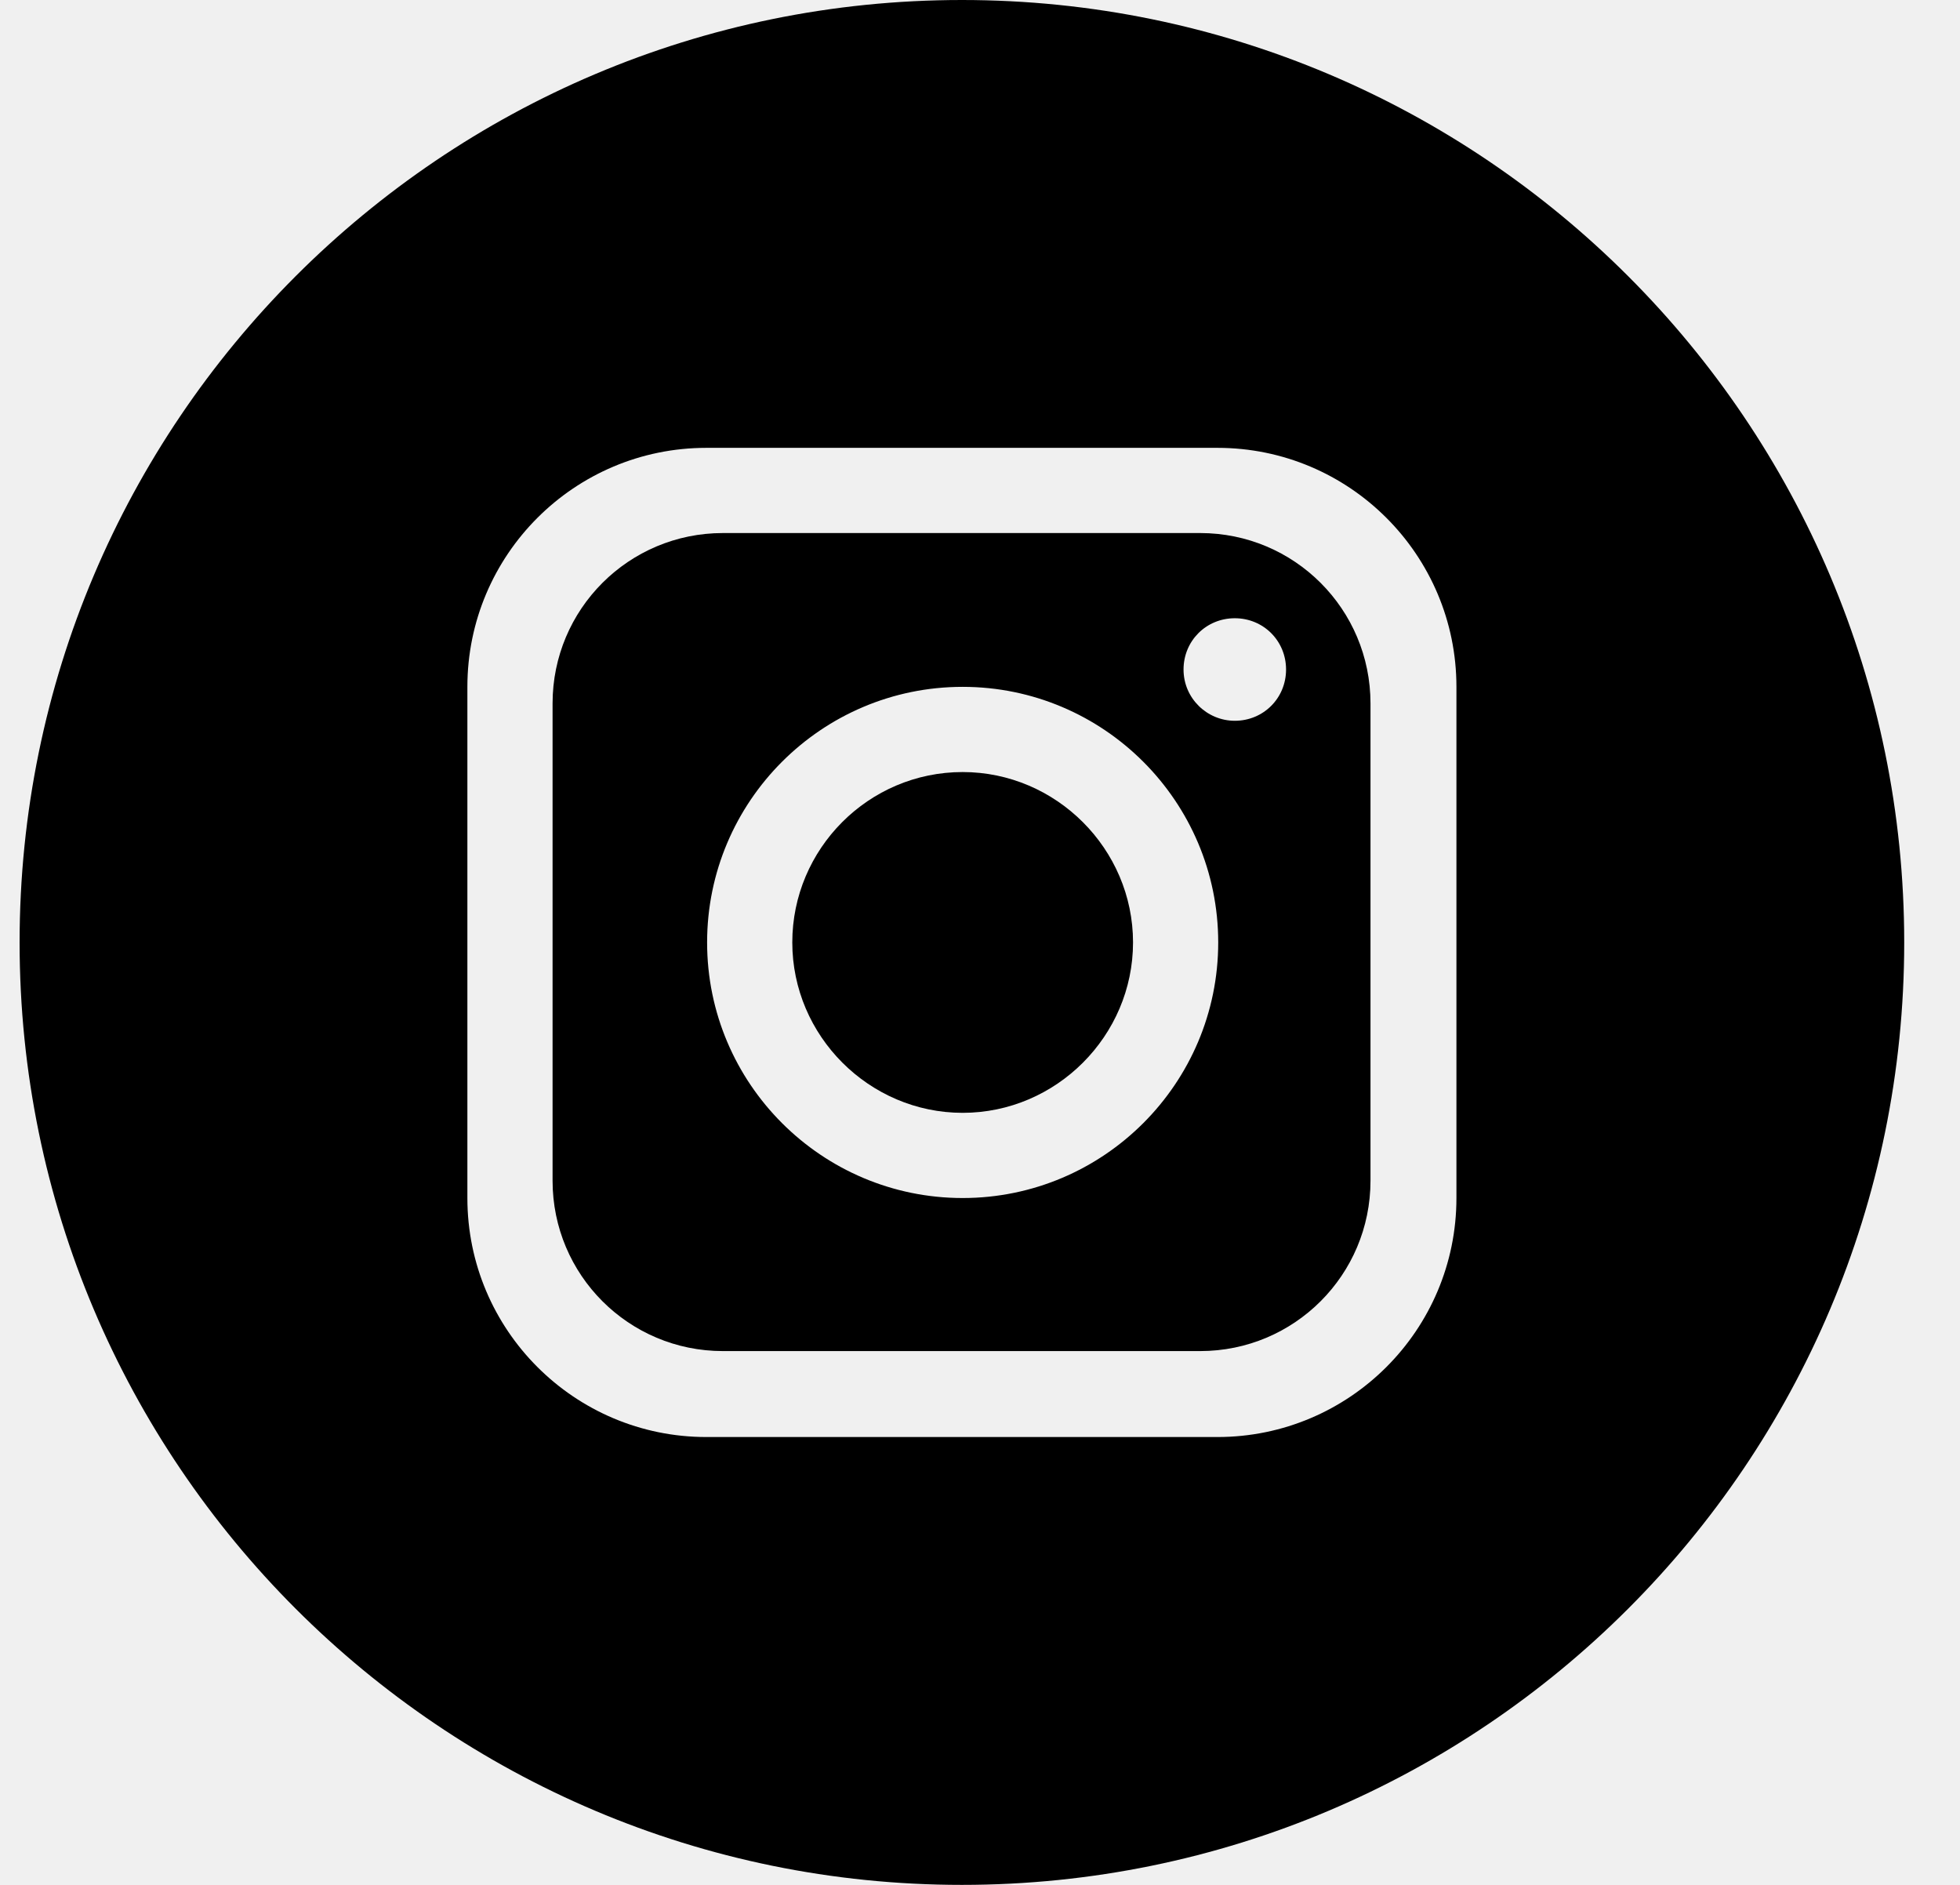
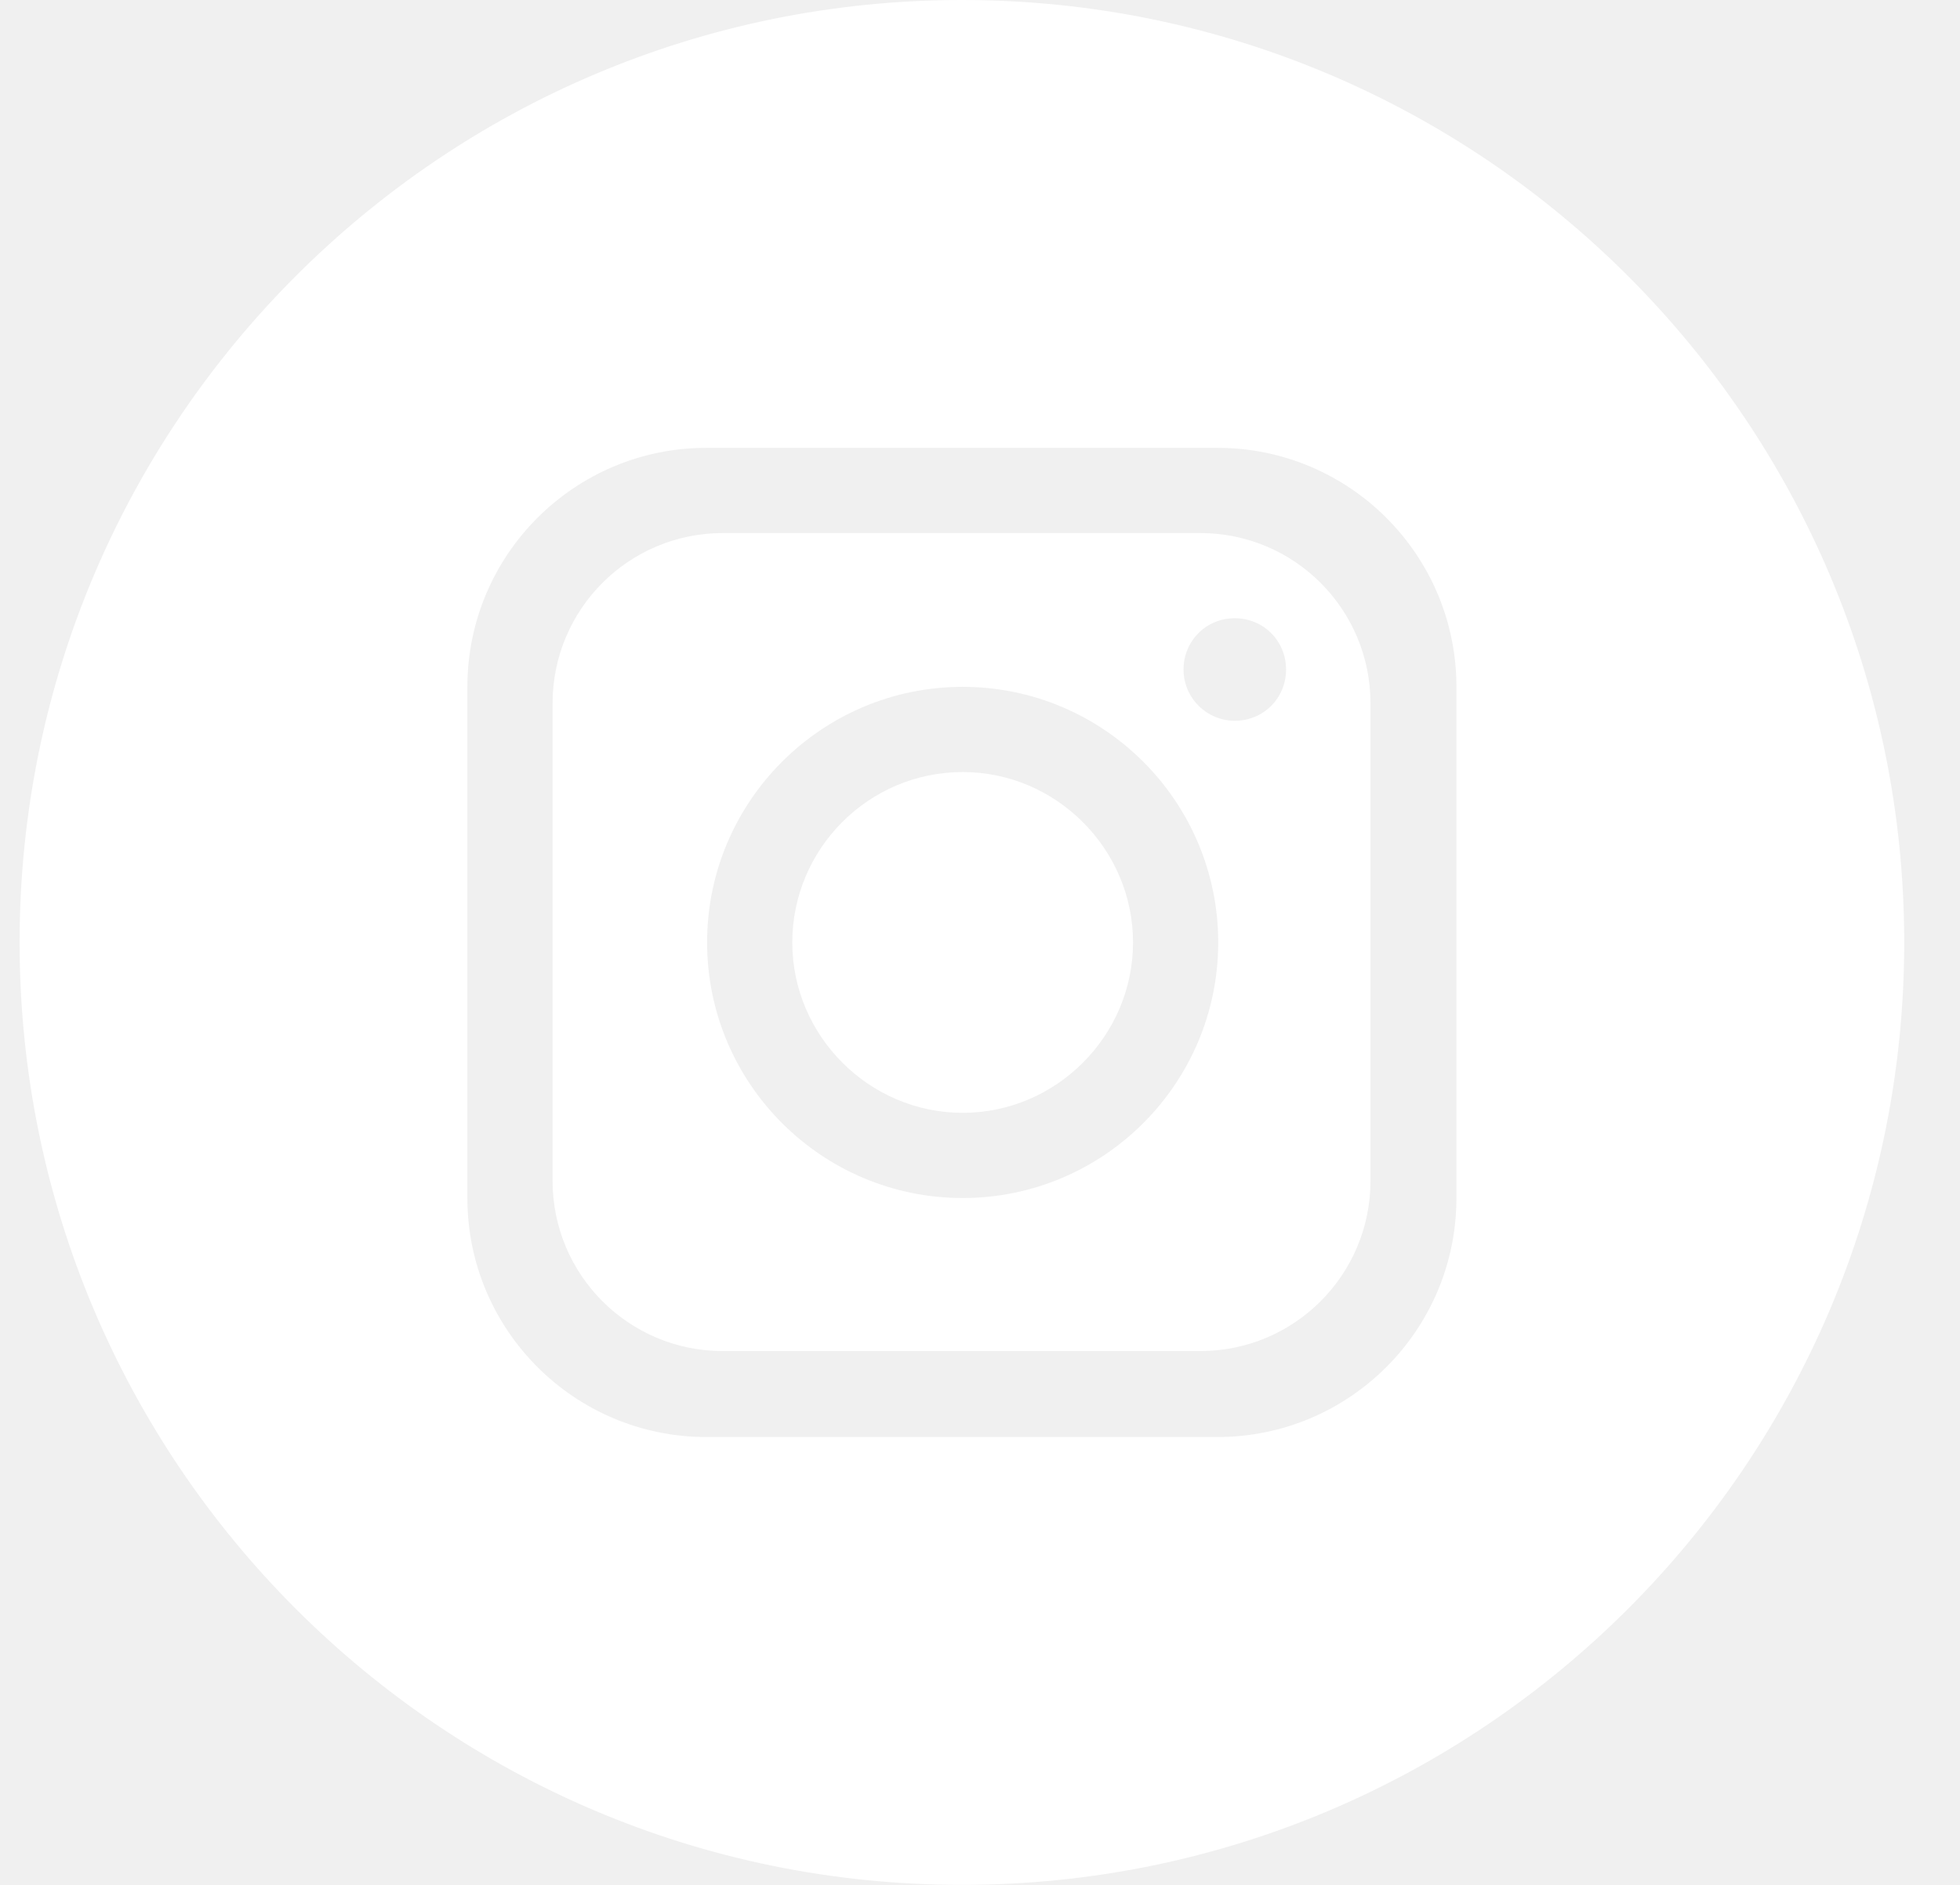
<svg xmlns="http://www.w3.org/2000/svg" width="26" height="25" viewBox="0 0 26 25" fill="none">
-   <path d="M15.92 7.07H9.59C8.34 7.07 7.33 8.08 7.33 9.33V15.66C7.33 16.91 8.34 17.92 9.59 17.92H15.92C17.17 17.92 18.18 16.91 18.18 15.66V9.33C18.18 8.08 17.17 7.07 15.92 7.07ZM12.77 15.89C10.9 15.89 9.38 14.37 9.38 12.5C9.38 10.63 10.9 9.11 12.77 9.11C14.64 9.11 16.16 10.63 16.16 12.5C16.16 14.37 14.64 15.89 12.77 15.89ZM16.38 9.56C16.01 9.56 15.7 9.26 15.7 8.88C15.7 8.5 16 8.2 16.38 8.2C16.76 8.2 17.06 8.5 17.06 8.88C17.06 9.26 16.76 9.56 16.38 9.56Z" fill="currentColor" />
-   <path d="M12.77 10.24C11.52 10.24 10.51 11.26 10.51 12.5C10.51 13.74 11.53 14.76 12.77 14.76C14.01 14.76 15.03 13.74 15.03 12.5C15.03 11.26 14.01 10.24 12.77 10.24Z" fill="currentColor" />
-   <path d="M12.76 0C5.86 0 0.26 5.6 0.26 12.5C0.26 19.4 5.86 25 12.76 25C19.66 25 25.26 19.4 25.26 12.5C25.26 5.6 19.66 0 12.76 0ZM19.32 15.89C19.32 17.64 17.9 19.06 16.15 19.06H9.37C7.62 19.06 6.2 17.64 6.2 15.89V9.11C6.2 7.36 7.62 5.94 9.37 5.94H16.15C17.9 5.94 19.32 7.36 19.32 9.11V15.89Z" fill="currentColor" />
+   <path d="M15.92 7.07H9.59C8.34 7.07 7.33 8.08 7.33 9.33V15.66C7.33 16.91 8.34 17.92 9.59 17.92H15.92C17.17 17.92 18.18 16.91 18.18 15.66V9.33C18.18 8.08 17.17 7.07 15.92 7.07ZM12.77 15.89C10.9 15.89 9.38 14.37 9.38 12.5C9.38 10.63 10.9 9.11 12.77 9.11C14.64 9.11 16.16 10.63 16.16 12.5C16.16 14.37 14.64 15.89 12.77 15.89ZM16.38 9.56C16.01 9.56 15.7 9.26 15.7 8.88C15.7 8.5 16 8.2 16.38 8.2C16.76 8.2 17.06 8.5 17.06 8.88C17.06 9.26 16.76 9.56 16.38 9.56Z" fill="white" />
+   <path d="M12.77 10.24C11.52 10.24 10.51 11.26 10.51 12.5C10.51 13.74 11.53 14.76 12.77 14.76C14.01 14.76 15.03 13.74 15.03 12.5C15.03 11.26 14.01 10.24 12.77 10.24Z" fill="white" />
+   <path d="M12.76 0C5.86 0 0.26 5.6 0.26 12.5C0.26 19.4 5.86 25 12.76 25C19.66 25 25.26 19.4 25.26 12.5C25.26 5.6 19.66 0 12.76 0ZM19.32 15.89C19.32 17.64 17.9 19.06 16.15 19.06H9.37C7.62 19.06 6.2 17.64 6.2 15.89V9.11C6.2 7.36 7.62 5.94 9.37 5.94H16.15C17.9 5.94 19.32 7.36 19.32 9.11V15.89Z" fill="white" />
</svg>
